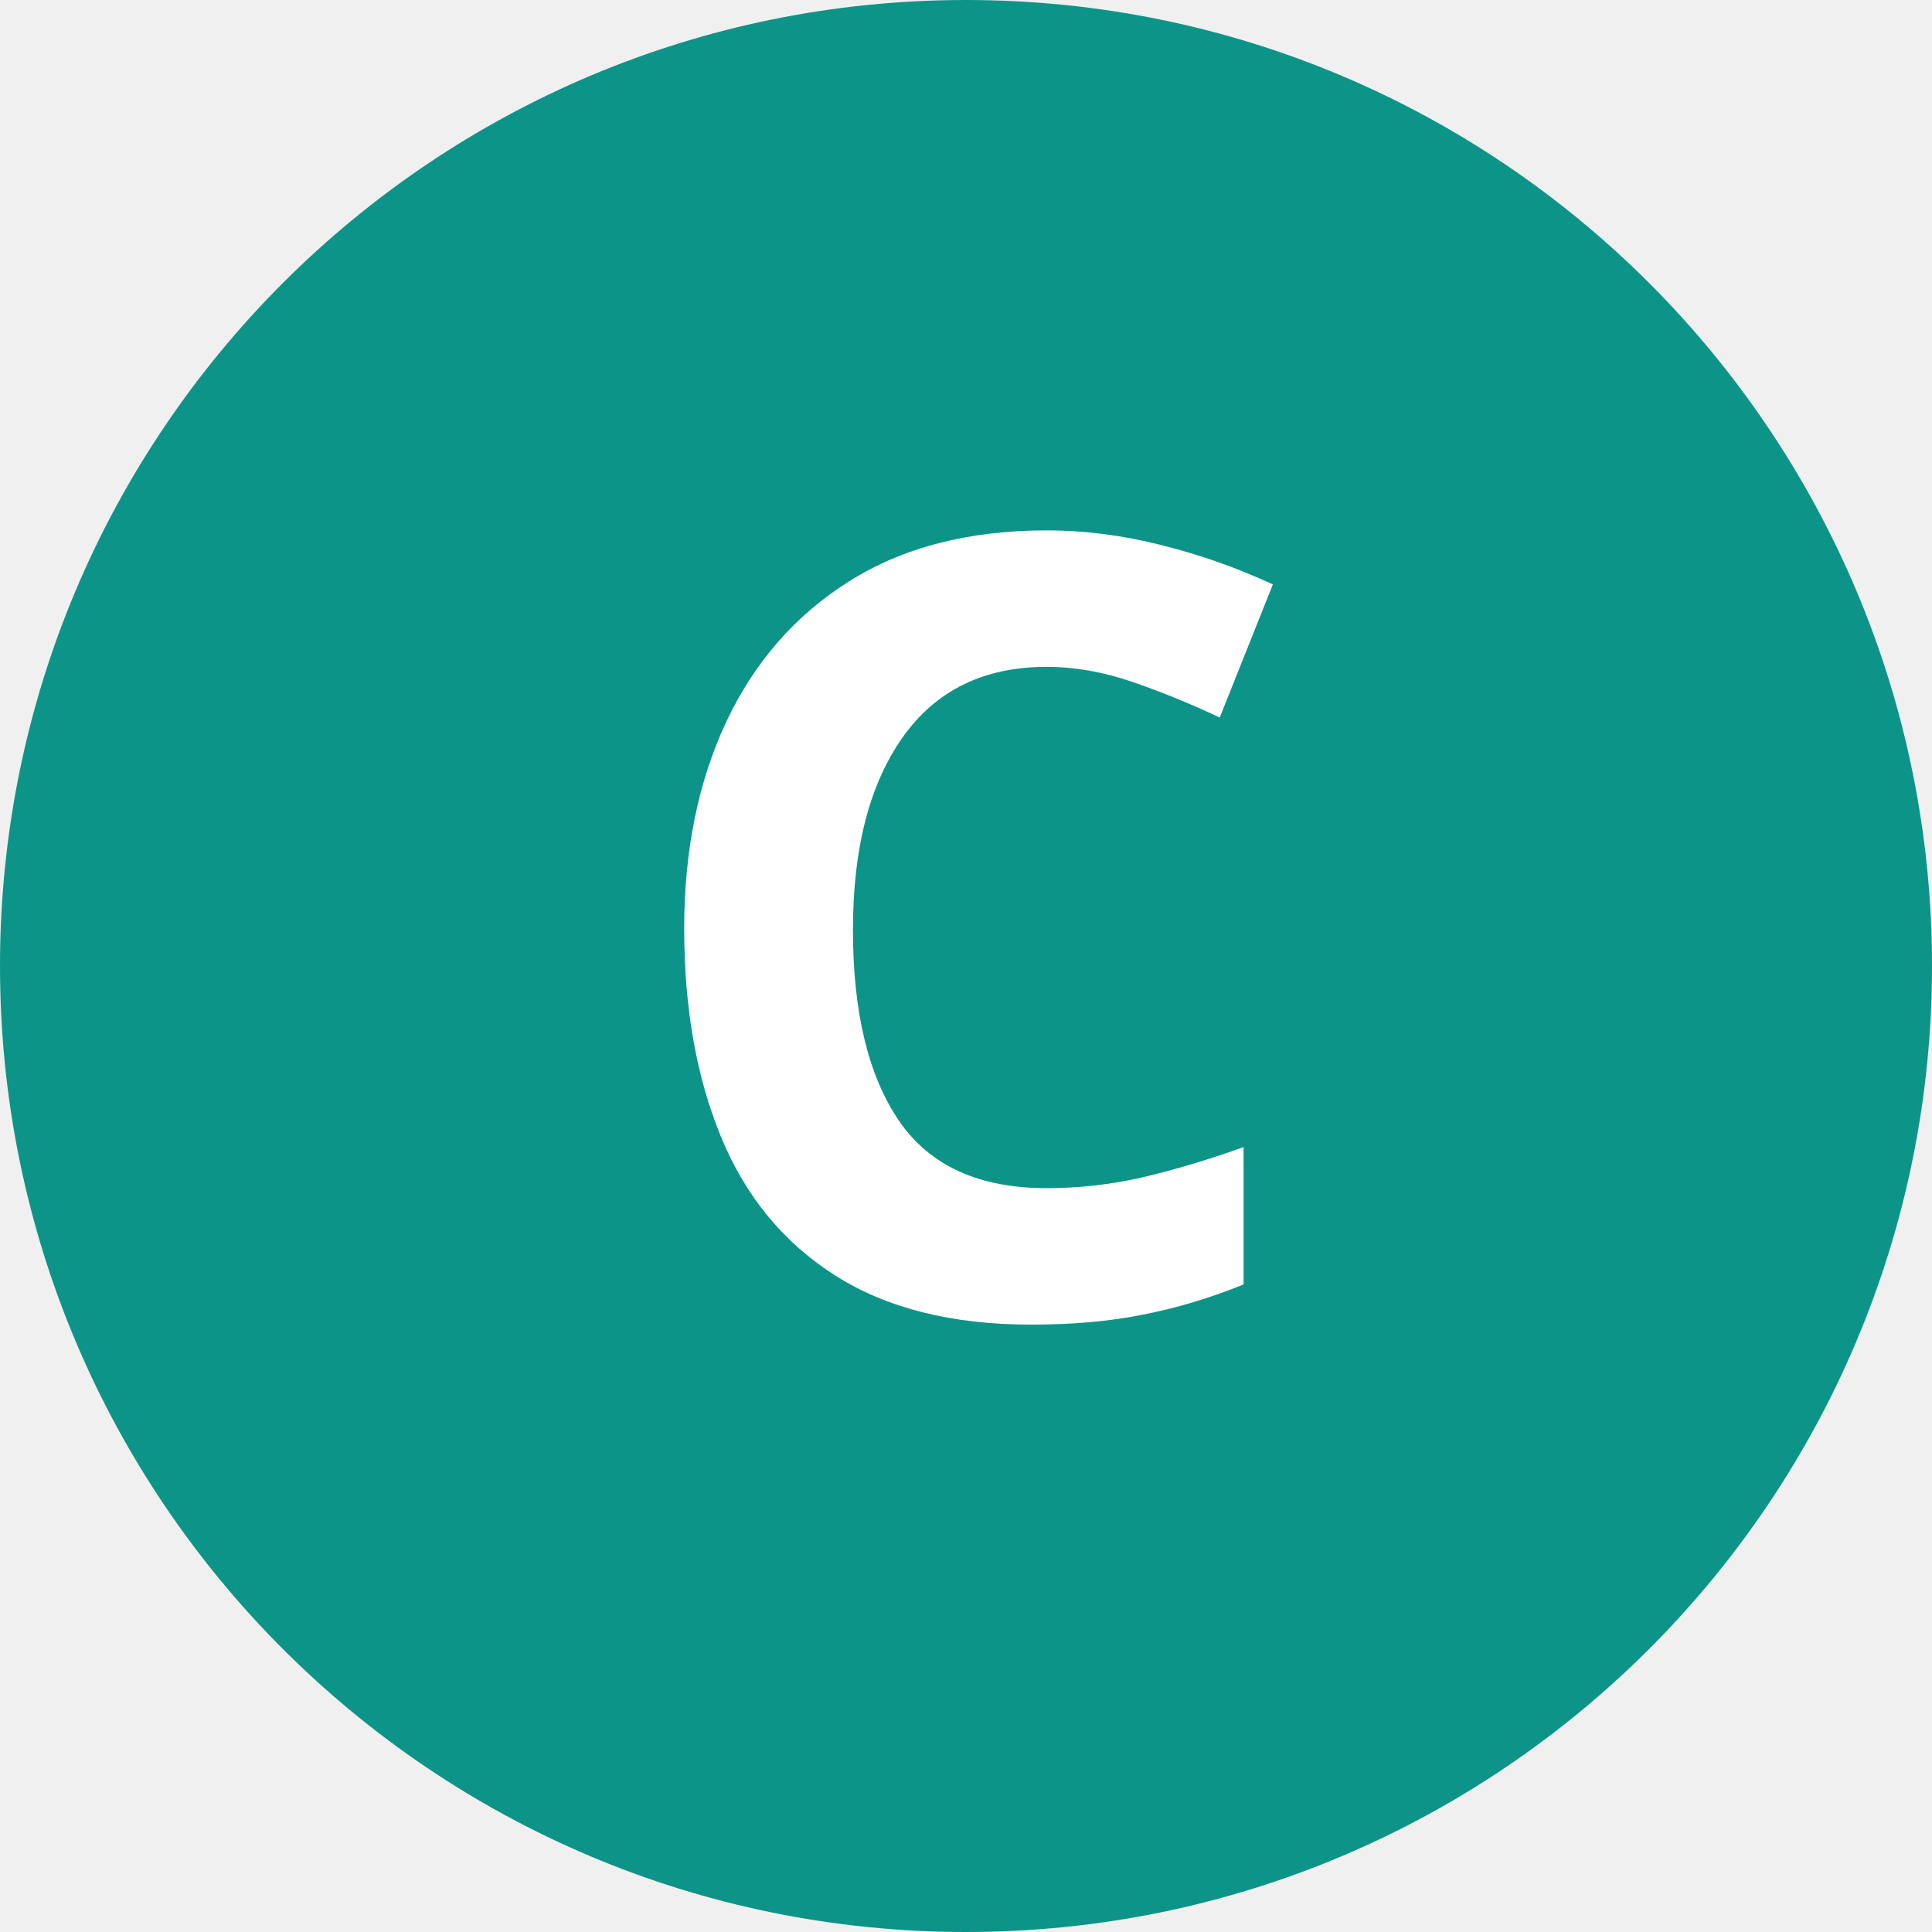
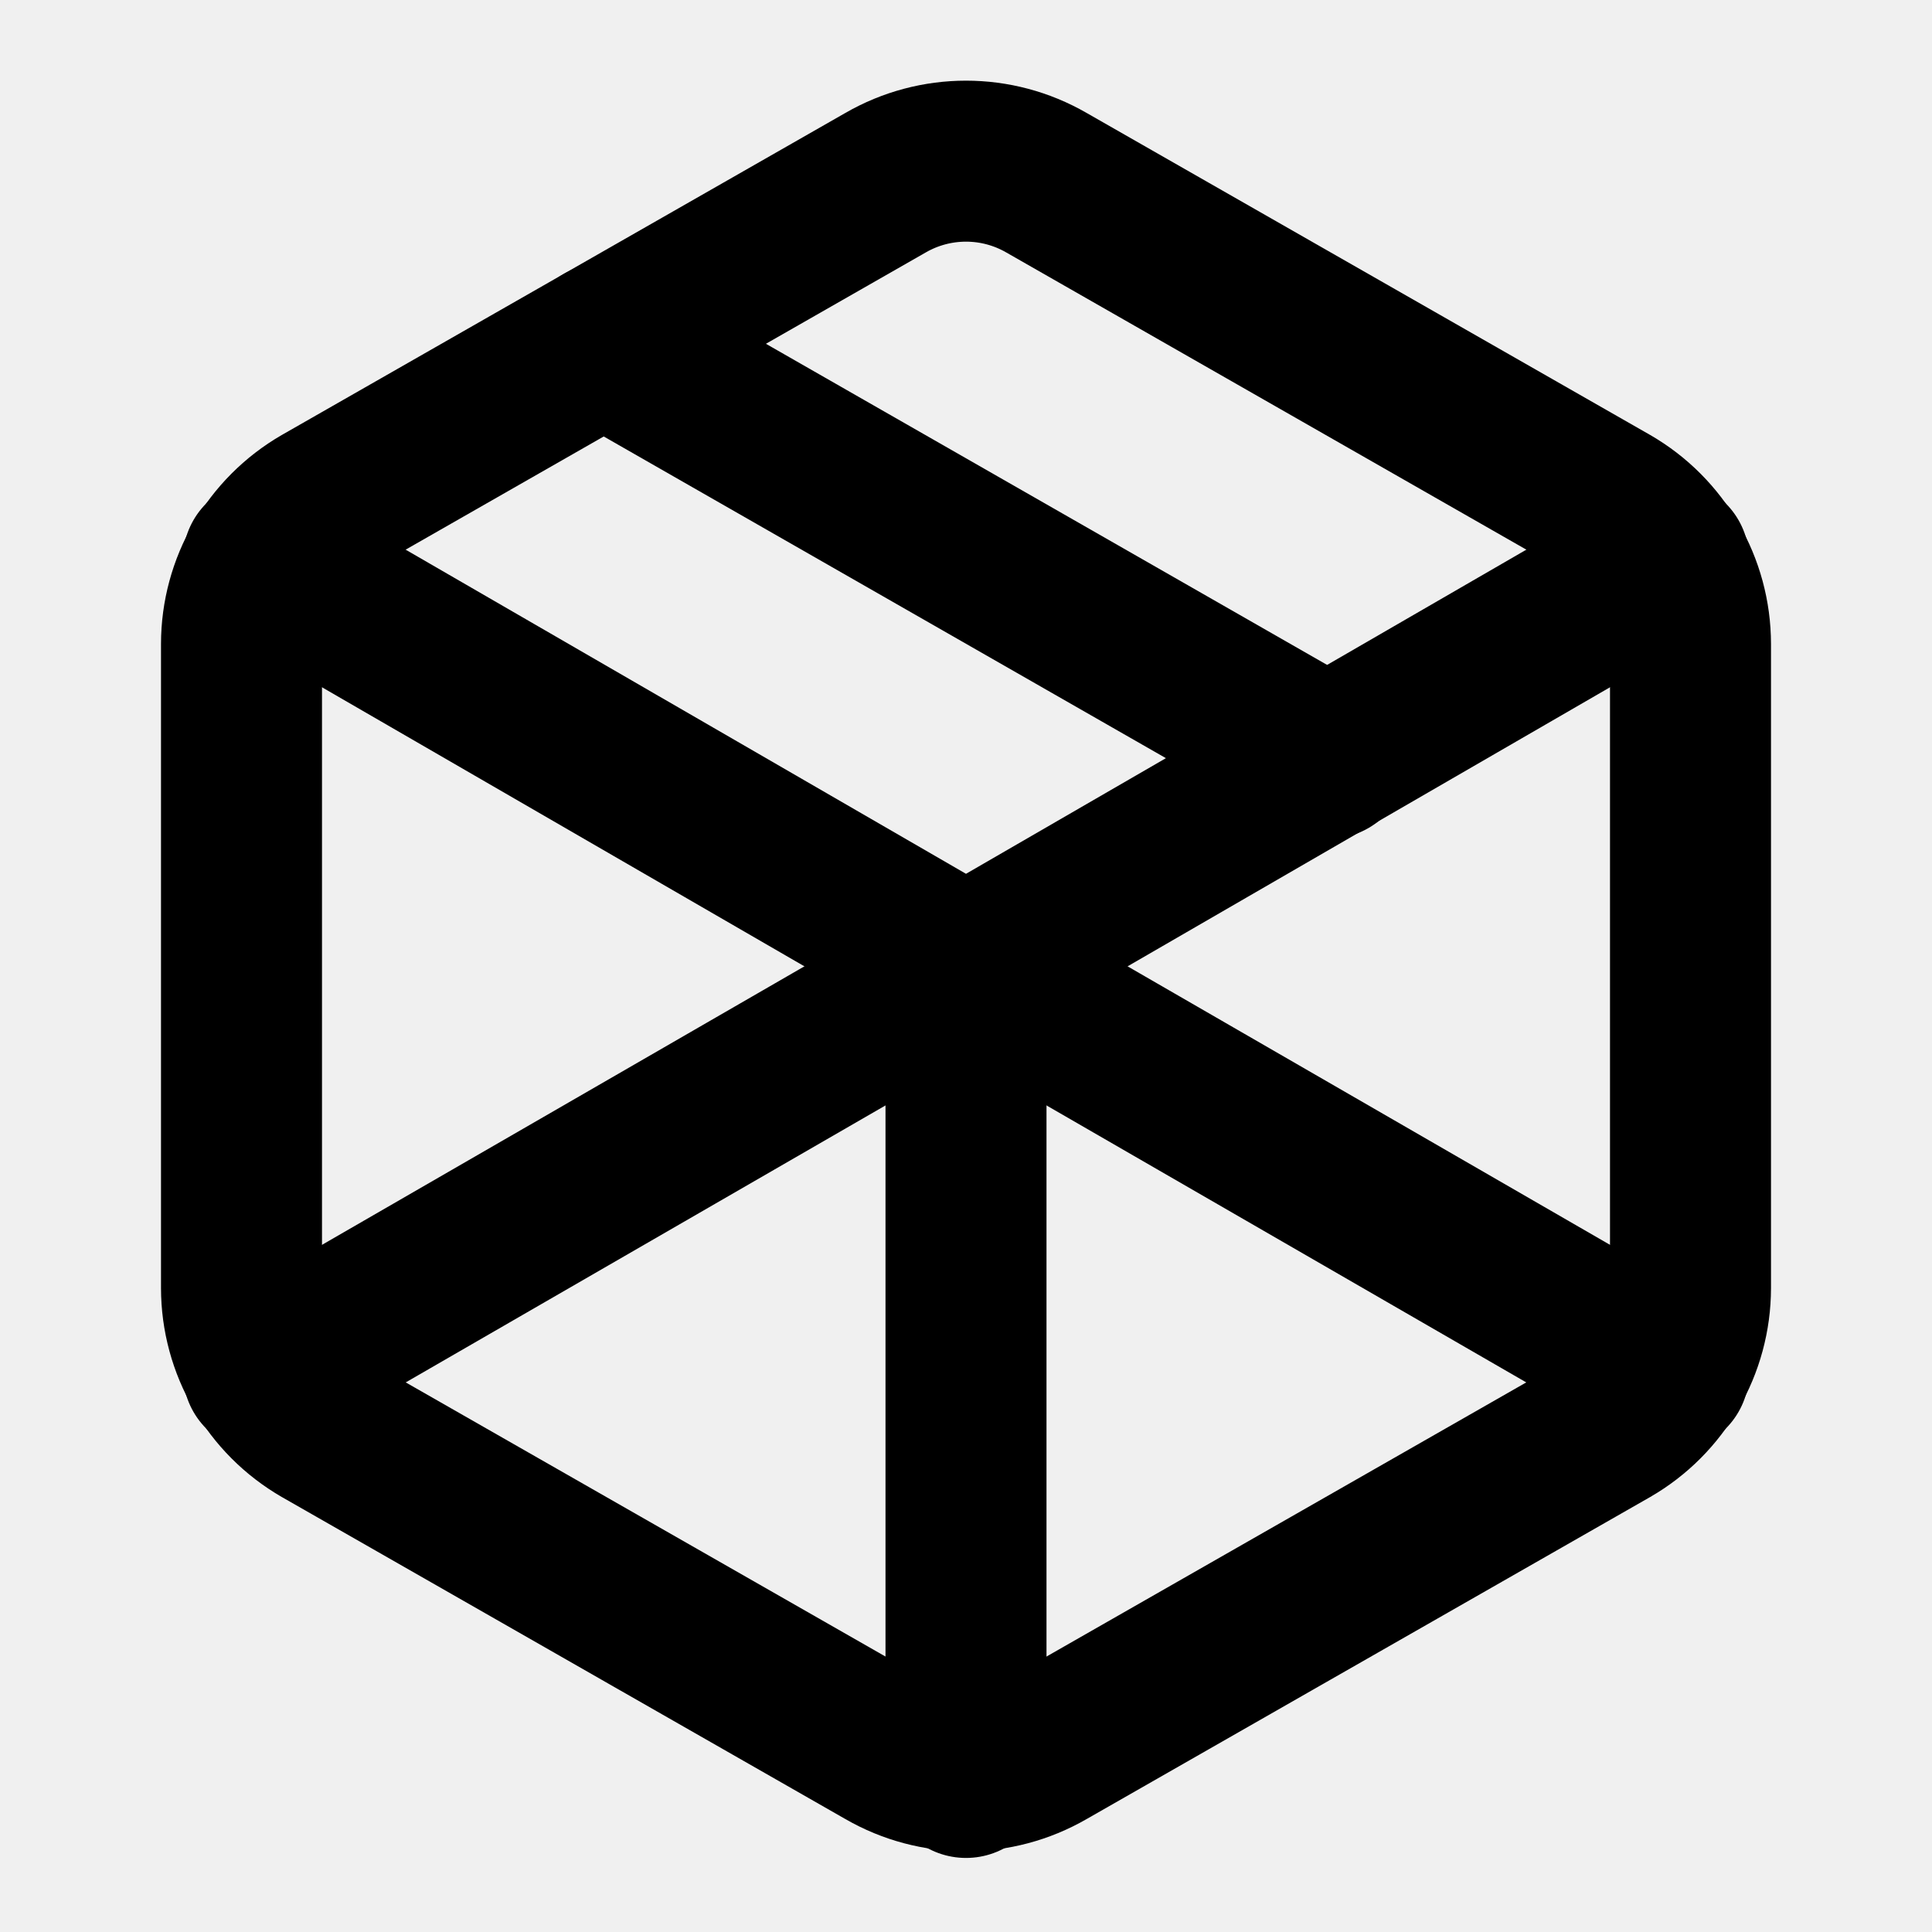
- <svg xmlns="http://www.w3.org/2000/svg" viewBox="0 0 100 100" fill="none">
-   <circle cx="50" cy="50" r="50" fill="#0D9488" />
-   <text x="50" y="68" font-family="system-ui, sans-serif" font-size="56" font-weight="700" fill="white" text-anchor="middle">C</text>
+ <svg xmlns="http://www.w3.org/2000/svg" viewBox="0 0 24 24" fill="none" stroke="currentColor" stroke-width="2" stroke-linecap="round" stroke-linejoin="round">
+   <path d="M21 16V8a2 2 0 0 0-1-1.73l-7-4a2 2 0 0 0-2 0l-7 4A2 2 0 0 0 3 8v8a2 2 0 0 0 1 1.73l7 4a2 2 0 0 0 2 0l7-4A2 2 0 0 0 21 16z" />
+   <polyline points="3.27 6.96 12 12.01 20.73 6.96" />
+   <line x1="12" y1="22.08" x2="12" y2="12" />
+   <line x1="3.27" y1="17.04" x2="12" y2="12" />
+   <line x1="20.73" y1="17.04" x2="12" y2="12" />
+   <path d="m7.5 4.27 9 5.15" />
</svg>
